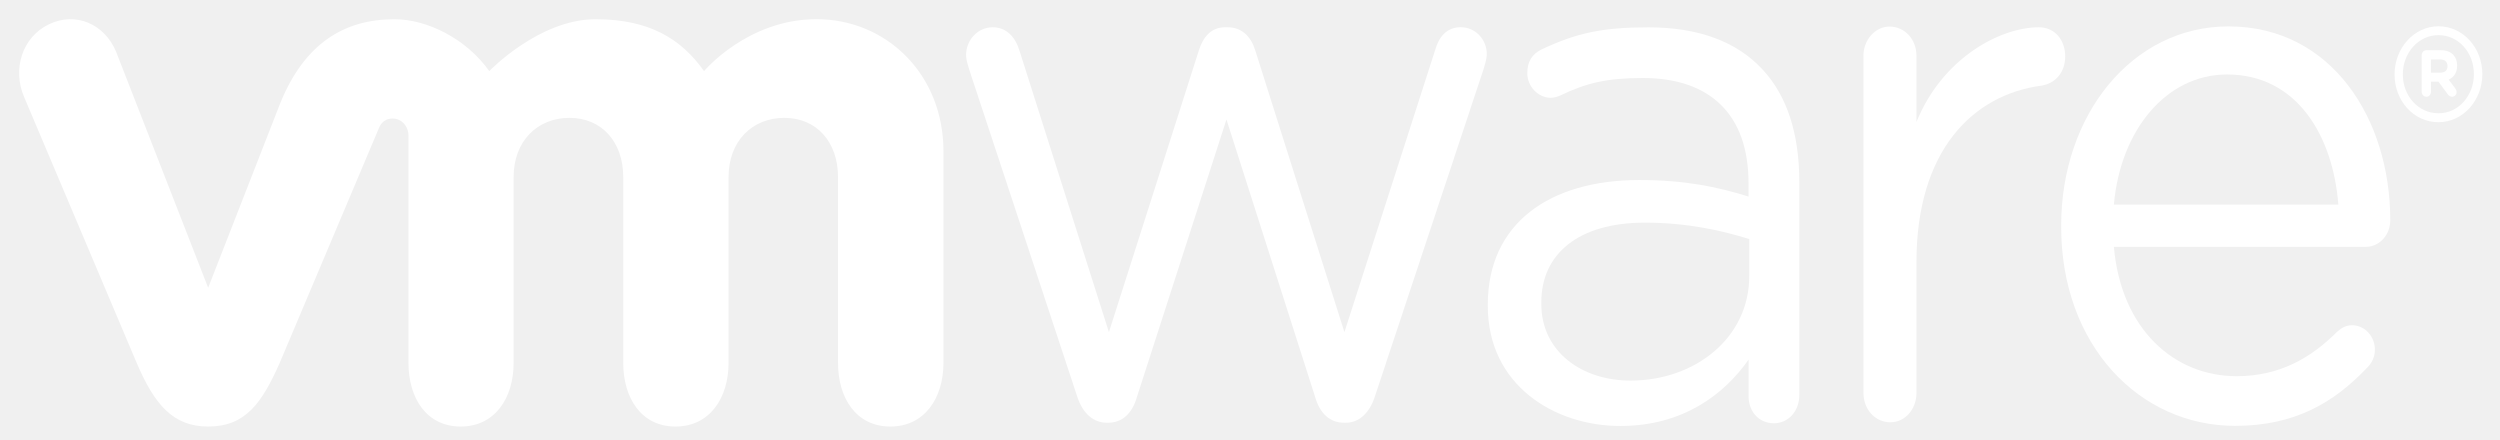
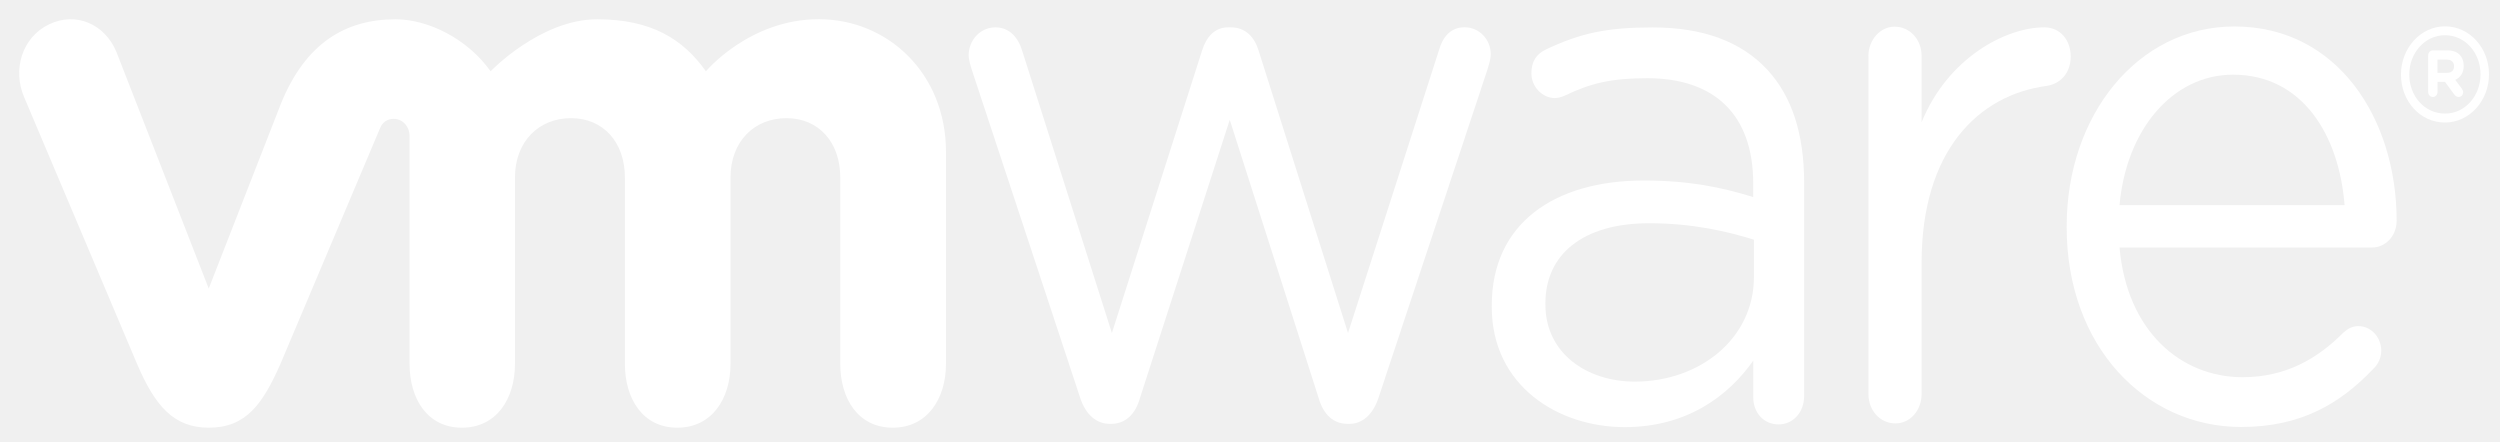
- <svg xmlns="http://www.w3.org/2000/svg" width="125px" height="22px" viewBox="0 0 125 22" version="1.1">
+ <svg xmlns="http://www.w3.org/2000/svg" width="102px" height="18px" viewBox="0 0 102 18" version="1.1">
  <defs />
  <g id="Page-1" stroke="none" stroke-width="1" fill="none" fill-rule="evenodd">
-     <g id="Group-2" fill-rule="nonzero" fill="#FFFFFF">
-       <path d="M53.863,19.835 L48.476,3.526 C48.408,3.3 48.304,3.005 48.304,2.744 C48.304,2.04 48.851,1.364 49.639,1.364 C50.324,1.364 50.773,1.851 50.983,2.561 L55.446,16.607 L59.944,2.517 C60.154,1.848 60.564,1.364 61.246,1.364 L61.385,1.364 C62.109,1.364 62.558,1.851 62.762,2.517 L67.221,16.607 L71.764,2.48 C71.935,1.883 72.31,1.361 73.034,1.361 C73.787,1.361 74.339,1.989 74.339,2.703 C74.339,2.964 74.233,3.262 74.168,3.489 L68.742,19.831 C68.465,20.689 67.915,21.136 67.298,21.136 L67.198,21.136 C66.507,21.136 65.993,20.689 65.751,19.831 L61.323,5.975 L56.852,19.831 C56.615,20.689 56.096,21.136 55.41,21.136 L55.342,21.136 C54.687,21.139 54.14,20.689 53.863,19.835" id="Shape" />
-       <path d="M93.171,2.788 C93.171,2.002 93.756,1.329 94.473,1.329 C95.238,1.329 95.823,1.964 95.823,2.788 L95.823,6.097 C97.128,2.882 100.026,1.364 101.943,1.364 C102.743,1.364 103.26,2.002 103.26,2.822 C103.26,3.608 102.778,4.167 102.081,4.281 C98.638,4.733 95.823,7.537 95.823,13.103 L95.823,19.655 C95.823,20.441 95.271,21.114 94.518,21.114 C93.761,21.114 93.174,20.476 93.174,19.655 L93.174,2.788 L93.171,2.788 Z" id="Shape" />
-       <path d="M111.757,21.293 C106.969,21.293 103.059,17.261 103.059,11.346 L103.059,11.267 C103.059,5.758 106.597,1.32 111.423,1.32 C116.58,1.32 119.513,5.94 119.513,11.006 C119.513,11.786 118.934,12.342 118.299,12.342 L105.694,12.342 C106.057,16.481 108.724,18.81 111.831,18.81 C113.987,18.81 115.567,17.883 116.852,16.591 C117.056,16.409 117.292,16.261 117.599,16.261 C118.237,16.261 118.745,16.817 118.745,17.487 C118.745,17.82 118.609,18.15 118.334,18.408 C116.681,20.143 114.722,21.293 111.757,21.293 L111.757,21.293 Z M116.917,10.23 C116.645,6.754 114.823,3.724 111.355,3.724 C108.316,3.724 106.024,6.496 105.694,10.23 L116.917,10.23 Z" id="Shape" />
-       <path d="M74.39,15.306 L74.39,15.227 C74.39,11.17 77.479,9.001 81.968,9.001 C84.233,9.001 85.846,9.337 87.426,9.828 L87.426,9.152 C87.426,5.689 85.468,3.9 82.145,3.9 C80.356,3.9 79.319,4.145 78.01,4.777 C77.845,4.849 77.674,4.89 77.535,4.89 C76.918,4.89 76.365,4.331 76.365,3.661 C76.365,3.067 76.608,2.7 77.089,2.467 C78.835,1.641 80.149,1.367 82.417,1.367 C84.919,1.367 86.841,2.074 88.144,3.492 C89.346,4.799 89.966,6.66 89.966,9.117 L89.966,19.747 C89.966,20.564 89.414,21.164 88.693,21.164 C87.94,21.164 87.429,20.567 87.429,19.822 L87.429,17.983 C86.195,19.737 84.133,21.299 81.014,21.299 C77.721,21.299 74.39,19.256 74.39,15.306 M87.462,13.816 L87.462,11.952 C86.156,11.544 84.399,11.132 82.243,11.132 C78.92,11.132 77.065,12.697 77.065,15.117 L77.065,15.193 C77.065,17.613 79.124,19.03 81.525,19.03 C84.783,19.027 87.462,16.868 87.462,13.816" id="Shape" />
-       <path d="M5.801,2.577 C5.219,1.194 3.78,0.569 2.443,1.216 C1.099,1.864 0.608,3.479 1.211,4.862 L6.837,18.153 C7.729,20.237 8.66,21.327 10.411,21.327 C12.281,21.327 13.099,20.139 13.982,18.153 C13.982,18.153 18.891,6.543 18.938,6.424 C18.988,6.295 19.147,5.921 19.647,5.927 C20.066,5.931 20.423,6.295 20.423,6.789 L20.423,18.144 C20.423,19.894 21.318,21.327 23.034,21.327 C24.753,21.327 25.681,19.894 25.681,18.144 L25.681,8.853 C25.681,7.059 26.865,5.893 28.475,5.893 C30.087,5.893 31.162,7.097 31.162,8.853 L31.162,18.144 C31.162,19.894 32.06,21.327 33.773,21.327 C35.492,21.327 36.428,19.894 36.428,18.144 L36.428,8.853 C36.428,7.059 37.607,5.893 39.219,5.893 C40.829,5.893 41.901,7.097 41.901,8.853 L41.901,18.144 C41.901,19.894 42.799,21.327 44.521,21.327 C46.234,21.327 47.173,19.894 47.173,18.144 L47.173,7.568 C47.173,3.68 44.291,0.959 40.829,0.959 C37.368,0.959 35.203,3.555 35.203,3.555 C34.051,1.936 32.465,0.962 29.78,0.962 C26.945,0.962 24.464,3.555 24.464,3.555 C23.315,1.936 21.354,0.962 19.726,0.962 C17.216,0.962 15.222,2.162 14.002,5.186 L10.408,14.388 L5.801,2.577 Z" id="Shape" />
-       <path d="M119.729,3.731 L119.729,3.712 C119.729,2.411 120.7,1.314 121.923,1.314 C123.158,1.314 124.117,2.398 124.117,3.702 L124.117,3.709 C124.117,5.013 123.152,6.11 121.923,6.11 C120.68,6.113 119.729,5.032 119.729,3.731 M123.695,3.712 L123.695,3.705 C123.695,2.637 122.936,1.757 121.923,1.757 C120.916,1.757 120.142,2.649 120.142,3.709 L120.142,3.721 C120.142,4.787 120.904,5.663 121.923,5.663 C122.921,5.67 123.695,4.78 123.695,3.712" id="Shape" />
-       <path d="M121.084,2.769 C121.084,2.624 121.185,2.511 121.32,2.511 L122.053,2.511 C122.328,2.511 122.537,2.599 122.673,2.75 C122.791,2.879 122.856,3.061 122.856,3.275 L122.856,3.281 C122.856,3.643 122.688,3.866 122.434,3.982 L122.756,4.409 C122.797,4.475 122.83,4.526 122.83,4.604 C122.83,4.743 122.72,4.837 122.608,4.837 C122.505,4.837 122.434,4.78 122.381,4.705 L121.923,4.083 L121.551,4.083 L121.551,4.585 C121.551,4.727 121.447,4.837 121.32,4.837 C121.185,4.837 121.084,4.727 121.084,4.585 L121.084,2.769 L121.084,2.769 Z M122.02,3.633 C122.248,3.633 122.375,3.511 122.375,3.313 L122.375,3.303 C122.375,3.089 122.239,2.973 122.015,2.973 L121.548,2.973 L121.548,3.633 L122.02,3.633 L122.02,3.633 Z" id="Shape" />
+     <g id="VMWARE" fill-rule="nonzero" fill="#FFFFFF">
+       <path d="M44.07,16.228 L39.662,2.885 C39.606,2.7 39.522,2.458 39.522,2.245 C39.522,1.669 39.969,1.116 40.614,1.116 C41.175,1.116 41.542,1.515 41.713,2.096 L45.365,13.587 L49.045,2.06 C49.217,1.512 49.553,1.116 50.111,1.116 L50.224,1.116 C50.816,1.116 51.184,1.515 51.35,2.06 L54.999,13.587 L58.716,2.029 C58.856,1.54 59.163,1.113 59.755,1.113 C60.371,1.113 60.823,1.628 60.823,2.211 C60.823,2.425 60.736,2.669 60.683,2.854 L56.244,16.226 C56.017,16.928 55.567,17.293 55.062,17.293 L54.98,17.293 C54.415,17.293 53.994,16.928 53.796,16.226 L50.174,4.888 L46.515,16.226 C46.322,16.928 45.896,17.293 45.336,17.293 L45.28,17.293 C44.744,17.295 44.297,16.928 44.07,16.228" id="Shape" />
+       <path d="M76.231,2.281 C76.231,1.638 76.709,1.088 77.296,1.088 C77.922,1.088 78.401,1.607 78.401,2.281 L78.401,4.989 C79.469,2.358 81.839,1.116 83.408,1.116 C84.062,1.116 84.485,1.638 84.485,2.309 C84.485,2.952 84.091,3.41 83.521,3.502 C80.704,3.873 78.401,6.166 78.401,10.72 L78.401,16.082 C78.401,16.725 77.949,17.275 77.333,17.275 C76.714,17.275 76.233,16.753 76.233,16.082 L76.233,2.281 L76.231,2.281 Z" id="Shape" />
+       <path d="M91.438,17.421 C87.52,17.421 84.321,14.122 84.321,9.283 L84.321,9.219 C84.321,4.711 87.216,1.08 91.165,1.08 C95.384,1.08 97.783,4.86 97.783,9.005 C97.783,9.643 97.31,10.098 96.79,10.098 L86.477,10.098 C86.774,13.485 88.956,15.39 91.498,15.39 C93.262,15.39 94.555,14.631 95.606,13.575 C95.773,13.425 95.966,13.305 96.217,13.305 C96.739,13.305 97.155,13.76 97.155,14.307 C97.155,14.58 97.044,14.85 96.819,15.061 C95.466,16.48 93.864,17.421 91.438,17.421 L91.438,17.421 Z M95.659,8.37 C95.437,5.526 93.946,3.047 91.109,3.047 C88.622,3.047 86.747,5.315 86.477,8.37 L95.659,8.37 Z" id="Shape" />
+       <path d="M60.864,12.523 L60.864,12.459 C60.864,9.139 63.392,7.365 67.065,7.365 C68.918,7.365 70.238,7.64 71.531,8.041 L71.531,7.488 C71.531,4.654 69.928,3.191 67.21,3.191 C65.745,3.191 64.897,3.392 63.827,3.909 C63.691,3.968 63.551,4.001 63.438,4.001 C62.933,4.001 62.481,3.543 62.481,2.996 C62.481,2.51 62.679,2.209 63.073,2.019 C64.501,1.342 65.576,1.119 67.432,1.119 C69.479,1.119 71.052,1.697 72.118,2.857 C73.101,3.927 73.609,5.449 73.609,7.46 L73.609,16.156 C73.609,16.825 73.157,17.316 72.567,17.316 C71.951,17.316 71.533,16.827 71.533,16.218 L71.533,14.714 C70.523,16.149 68.836,17.427 66.284,17.427 C63.59,17.427 60.864,15.755 60.864,12.523 M71.56,11.304 L71.56,9.779 C70.491,9.445 69.054,9.108 67.29,9.108 C64.571,9.108 63.053,10.389 63.053,12.369 L63.053,12.43 C63.053,14.41 64.738,15.57 66.702,15.57 C69.368,15.567 71.56,13.801 71.56,11.304" id="Shape" />
+       <path d="M4.746,2.109 C4.27,0.977 3.093,0.465 1.998,0.995 C0.899,1.525 0.498,2.847 0.991,3.978 L5.594,14.853 C6.324,16.557 7.085,17.45 8.518,17.45 C10.048,17.45 10.717,16.478 11.44,14.853 C11.44,14.853 15.456,5.354 15.495,5.256 C15.536,5.151 15.666,4.845 16.074,4.85 C16.418,4.852 16.71,5.151 16.71,5.554 L16.71,14.845 C16.71,16.277 17.442,17.45 18.846,17.45 C20.253,17.45 21.011,16.277 21.011,14.845 L21.011,7.244 C21.011,5.775 21.98,4.821 23.297,4.821 C24.617,4.821 25.496,5.806 25.496,7.244 L25.496,14.845 C25.496,16.277 26.231,17.45 27.633,17.45 C29.039,17.45 29.805,16.277 29.805,14.845 L29.805,7.244 C29.805,5.775 30.769,4.821 32.089,4.821 C33.406,4.821 34.283,5.806 34.283,7.244 L34.283,14.845 C34.283,16.277 35.017,17.45 36.426,17.45 C37.828,17.45 38.596,16.277 38.596,14.845 L38.596,6.192 C38.596,3.011 36.238,0.784 33.406,0.784 C30.573,0.784 28.802,2.908 28.802,2.908 C27.86,1.584 26.562,0.787 24.365,0.787 C22.046,0.787 20.016,2.908 20.016,2.908 C19.076,1.584 17.471,0.787 16.14,0.787 C14.086,0.787 12.455,1.769 11.457,4.243 L8.516,11.772 L4.746,2.109 Z" id="Shape" />
+       <path d="M97.96,3.052 L97.96,3.037 C97.96,1.972 98.755,1.075 99.755,1.075 C100.765,1.075 101.551,1.962 101.551,3.029 L101.551,3.034 C101.551,4.101 100.76,4.999 99.755,4.999 C98.738,5.001 97.96,4.117 97.96,3.052 M101.205,3.037 L101.205,3.032 C101.205,2.157 100.584,1.437 99.755,1.437 C98.931,1.437 98.298,2.168 98.298,3.034 L98.298,3.045 C98.298,3.916 98.921,4.634 99.755,4.634 C100.572,4.639 101.205,3.911 101.205,3.037" id="Shape" />
+       <path d="M99.069,2.265 C99.069,2.147 99.151,2.055 99.262,2.055 L99.861,2.055 C100.086,2.055 100.258,2.127 100.369,2.25 C100.466,2.355 100.519,2.505 100.519,2.679 L100.519,2.685 C100.519,2.98 100.381,3.163 100.173,3.258 L100.437,3.608 C100.47,3.662 100.497,3.703 100.497,3.767 C100.497,3.88 100.408,3.957 100.316,3.957 C100.231,3.957 100.173,3.911 100.13,3.849 L99.755,3.34 L99.451,3.34 L99.451,3.752 C99.451,3.867 99.366,3.957 99.262,3.957 C99.151,3.957 99.069,3.867 99.069,3.752 L99.069,2.265 L99.069,2.265 Z M99.835,2.973 C100.021,2.973 100.125,2.872 100.125,2.71 L100.125,2.703 C100.125,2.528 100.014,2.433 99.83,2.433 L99.448,2.433 L99.448,2.973 L99.835,2.973 L99.835,2.973 Z" id="Shape" />
    </g>
  </g>
</svg>
